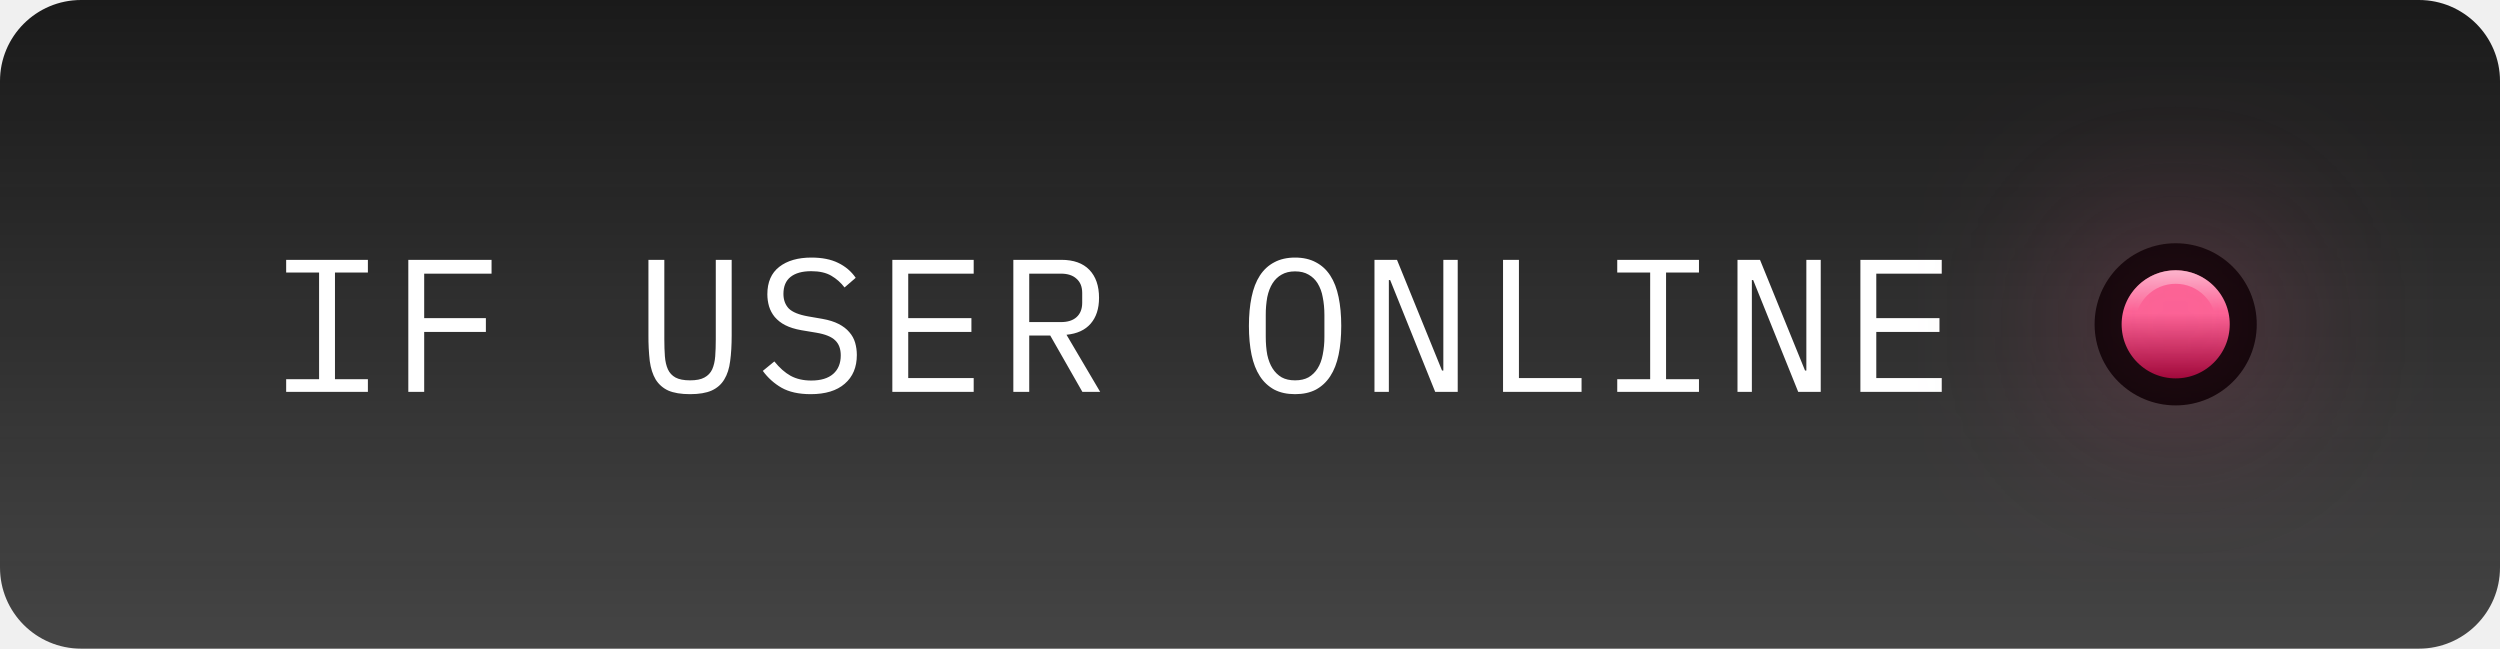
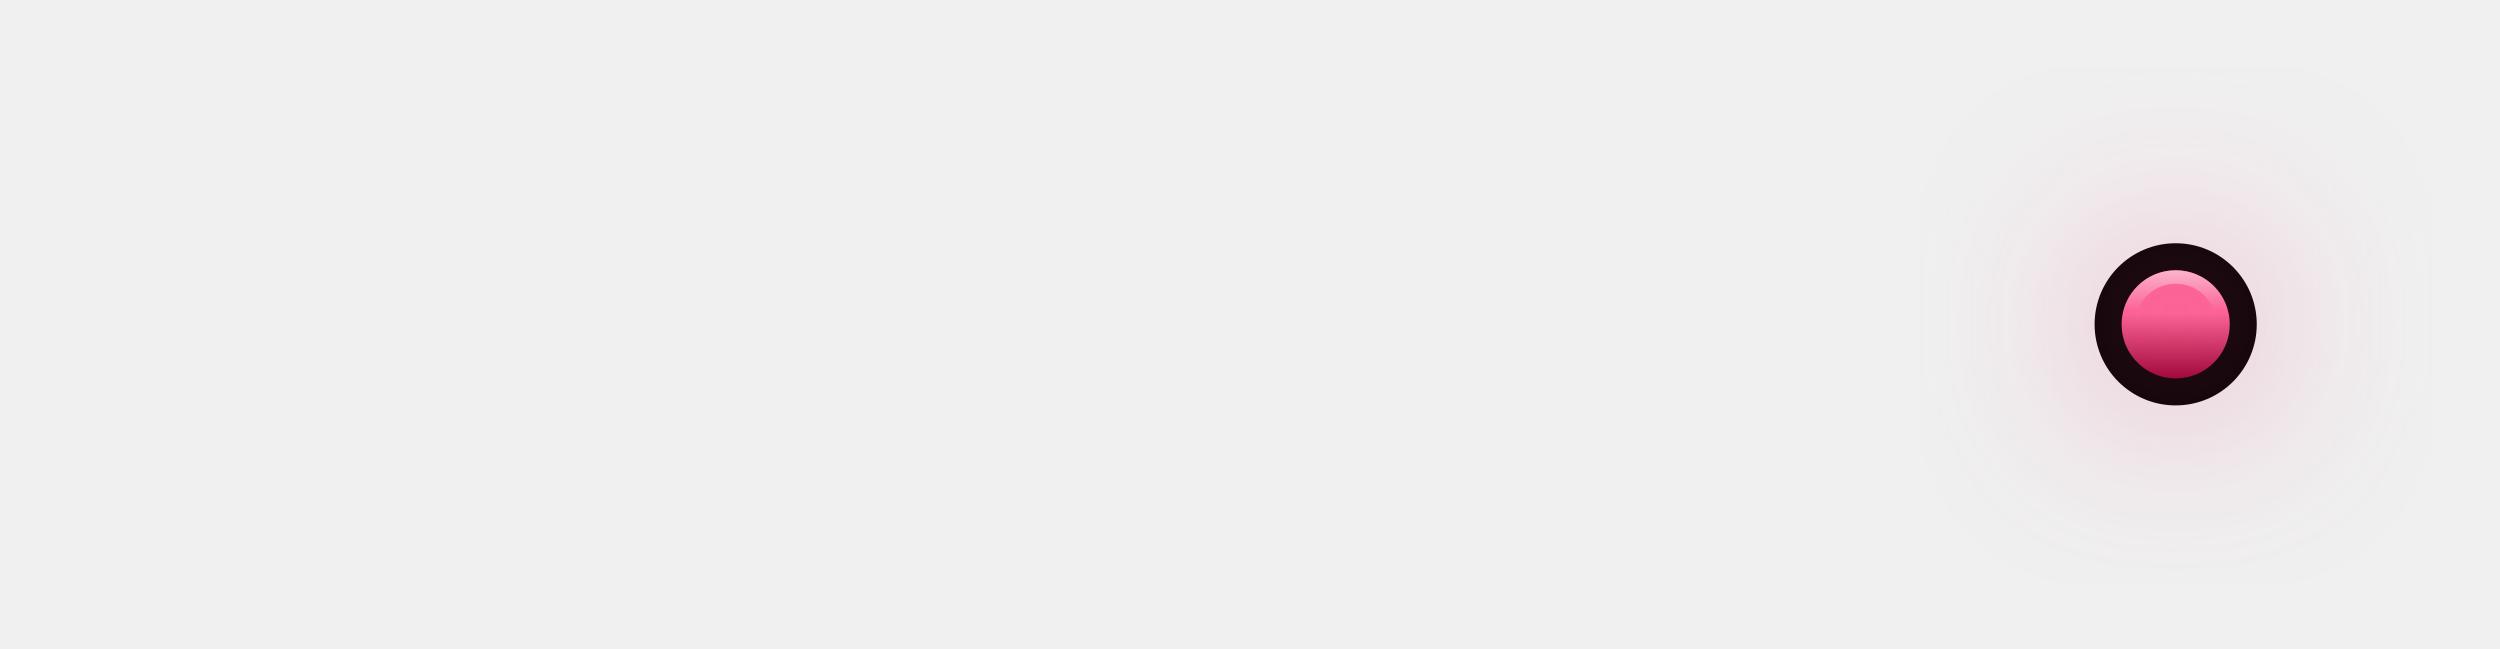
- <svg xmlns="http://www.w3.org/2000/svg" width="185" height="48" fill="none">
-   <rect width="185" height="48" rx="6" fill="url(#a)" />
-   <path d="M21.176 29v-.938h2.436v-7.896h-2.436v-.938h6.048v.938h-2.436v7.896h2.436V29h-6.048zm9.039 0v-9.772h6.16v1.022H31.39v3.29h4.565v1.022H31.39V29h-1.176zm18.945-9.772v5.866c0 .476.014.9.042 1.274.028.373.102.695.224.966.12.261.308.462.56.602.26.14.62.21 1.078.21.457 0 .812-.07 1.064-.21.26-.14.452-.34.574-.602.12-.27.196-.593.224-.966.028-.373.042-.798.042-1.274v-5.866h1.176v5.586c0 .728-.038 1.363-.112 1.904-.066.541-.21.994-.434 1.358-.215.364-.528.64-.938.826-.402.177-.934.266-1.596.266-.663 0-1.2-.089-1.61-.266a2.128 2.128 0 0 1-.938-.826c-.215-.364-.36-.817-.434-1.358a16.126 16.126 0 0 1-.098-1.904v-5.586h1.176zm10.83 9.94c-.877 0-1.596-.159-2.156-.476a4.453 4.453 0 0 1-1.386-1.246l.854-.7c.383.476.784.83 1.204 1.064.43.233.938.35 1.526.35.71 0 1.25-.163 1.624-.49.373-.327.56-.784.56-1.372 0-.476-.135-.845-.406-1.106-.27-.27-.742-.462-1.414-.574l-1.092-.182c-.476-.084-.877-.21-1.204-.378a2.543 2.543 0 0 1-.77-.602 2.288 2.288 0 0 1-.42-.784 3.197 3.197 0 0 1-.126-.896c0-.896.294-1.573.882-2.03.588-.457 1.382-.686 2.38-.686.784 0 1.442.13 1.974.392.541.261.975.63 1.302 1.106l-.826.714a3.35 3.35 0 0 0-.98-.868c-.383-.224-.877-.336-1.484-.336-.662 0-1.171.14-1.526.42-.355.28-.532.7-.532 1.26 0 .439.13.798.392 1.078.27.27.752.467 1.442.588l1.05.182c.476.084.878.21 1.204.378.327.168.588.369.784.602.206.233.35.495.434.784.084.29.126.593.126.91 0 .905-.298 1.615-.896 2.128-.588.513-1.428.77-2.52.77zM66.033 29v-9.772h6.02v1.022h-4.844v3.29h4.676v1.022h-4.676v3.416h4.844V29h-6.02zm10.13 0h-1.176v-9.772h3.556c.905 0 1.596.247 2.072.742s.714 1.185.714 2.072c0 .793-.205 1.428-.616 1.904-.41.476-1.008.751-1.792.826L81.413 29h-1.316l-2.38-4.172h-1.554V29zm2.352-5.166c.495 0 .877-.121 1.148-.364.28-.252.42-.607.42-1.064v-.728c0-.457-.14-.807-.42-1.05-.27-.252-.653-.378-1.148-.378h-2.352v3.584h2.352zm17.321 5.334c-.597 0-1.11-.112-1.54-.336a2.928 2.928 0 0 1-1.064-.994c-.28-.43-.485-.957-.616-1.582-.13-.625-.196-1.34-.196-2.142 0-.793.066-1.503.196-2.128.13-.635.336-1.167.616-1.596.28-.43.635-.756 1.064-.98.43-.233.943-.35 1.54-.35.598 0 1.11.117 1.54.35.43.224.784.55 1.064.98.28.43.486.961.616 1.596.13.625.196 1.335.196 2.128 0 .803-.065 1.517-.196 2.142-.13.625-.336 1.153-.616 1.582-.28.43-.634.76-1.064.994-.43.224-.942.336-1.54.336zm0-1.022c.392 0 .724-.075.994-.224a1.97 1.97 0 0 0 .672-.658c.178-.28.304-.616.378-1.008a6.58 6.58 0 0 0 .126-1.344v-1.596c0-.485-.042-.929-.126-1.33a2.88 2.88 0 0 0-.378-1.022 1.847 1.847 0 0 0-.672-.644c-.27-.159-.602-.238-.994-.238s-.723.08-.994.238c-.27.15-.494.364-.672.644-.177.28-.308.62-.392 1.022a7.289 7.289 0 0 0-.112 1.33v1.596c0 .495.038.943.112 1.344.084.392.215.728.392 1.008.178.28.402.5.672.658.27.15.602.224.994.224zm7.037-7.42h-.098V29h-1.064v-9.772h1.666l3.332 8.19h.098v-8.19h1.064V29h-1.666l-3.332-8.274zM111.225 29v-9.772h1.176v8.75h4.634V29h-5.81zm8.451 0v-.938h2.436v-7.896h-2.436v-.938h6.048v.938h-2.436v7.896h2.436V29h-6.048zm10.06-8.274h-.098V29h-1.064v-9.772h1.666l3.332 8.19h.098v-8.19h1.064V29h-1.666l-3.332-8.274zM137.669 29v-9.772h6.02v1.022h-4.844v3.29h4.676v1.022h-4.676v3.416h4.844V29h-6.02z" fill="#fff" />
-   <circle cx="161" cy="24" r="5" fill="url(#b)" stroke="#000" stroke-width="2" />
-   <circle cx="161" cy="24" r="3.5" stroke="url(#c)" stroke-opacity=".6" />
-   <g filter="url(#d)">
-     <circle cx="161" cy="24" r="4" fill="url(#e)" />
+ <svg xmlns="http://www.w3.org/2000/svg" width="185" height="48" viewBox="0 0 185 48" fill="none">
+   <circle cx="161" cy="24" r="5" fill="url(#paint0_linear_35_225)" stroke="black" stroke-width="2" />
+   <circle cx="161" cy="24" r="3.5" stroke="url(#paint1_linear_35_225)" stroke-opacity="0.6" />
+   <g filter="url(#filter0_f_35_225)">
+     <circle cx="161" cy="24" r="4" fill="url(#paint2_linear_35_225)" />
  </g>
  <defs>
-     <linearGradient id="a" x1="92.5" y1="0" x2="92.5" y2="48" gradientUnits="userSpaceOnUse">
-       <stop stop-color="#1A1A1A" />
-       <stop offset="1" stop-color="#1A1A1A" stop-opacity=".8" />
-     </linearGradient>
-     <linearGradient id="b" x1="161" y1="20" x2="161" y2="28" gradientUnits="userSpaceOnUse">
-       <stop offset=".398" stop-color="#F69" />
-       <stop offset="1" stop-color="#903" />
-     </linearGradient>
-     <linearGradient id="c" x1="161" y1="20" x2="161" y2="28" gradientUnits="userSpaceOnUse">
-       <stop stop-color="#fff" />
-       <stop offset=".379" stop-color="#fff" stop-opacity="0" />
-     </linearGradient>
-     <linearGradient id="e" x1="161" y1="20" x2="161" y2="28" gradientUnits="userSpaceOnUse">
-       <stop offset=".398" stop-color="#F69" />
-       <stop offset="1" stop-color="#903" />
-     </linearGradient>
-     <filter id="d" x="142" y="5" width="38" height="38" filterUnits="userSpaceOnUse" color-interpolation-filters="sRGB">
+     <filter id="filter0_f_35_225" x="142" y="5" width="38" height="38" filterUnits="userSpaceOnUse" color-interpolation-filters="sRGB">
      <feFlood flood-opacity="0" result="BackgroundImageFix" />
-       <feBlend in="SourceGraphic" in2="BackgroundImageFix" result="shape" />
+       <feBlend mode="normal" in="SourceGraphic" in2="BackgroundImageFix" result="shape" />
      <feGaussianBlur stdDeviation="7.5" result="effect1_foregroundBlur_35_225" />
    </filter>
+     <linearGradient id="paint0_linear_35_225" x1="161" y1="20" x2="161" y2="28" gradientUnits="userSpaceOnUse">
+       <stop offset="0.398" stop-color="#FF6699" />
+       <stop offset="1" stop-color="#990033" />
+     </linearGradient>
+     <linearGradient id="paint1_linear_35_225" x1="161" y1="20" x2="161" y2="28" gradientUnits="userSpaceOnUse">
+       <stop stop-color="white" />
+       <stop offset="0.379" stop-color="white" stop-opacity="0" />
+     </linearGradient>
+     <linearGradient id="paint2_linear_35_225" x1="161" y1="20" x2="161" y2="28" gradientUnits="userSpaceOnUse">
+       <stop offset="0.398" stop-color="#FF6699" />
+       <stop offset="1" stop-color="#990033" />
+     </linearGradient>
  </defs>
</svg>
